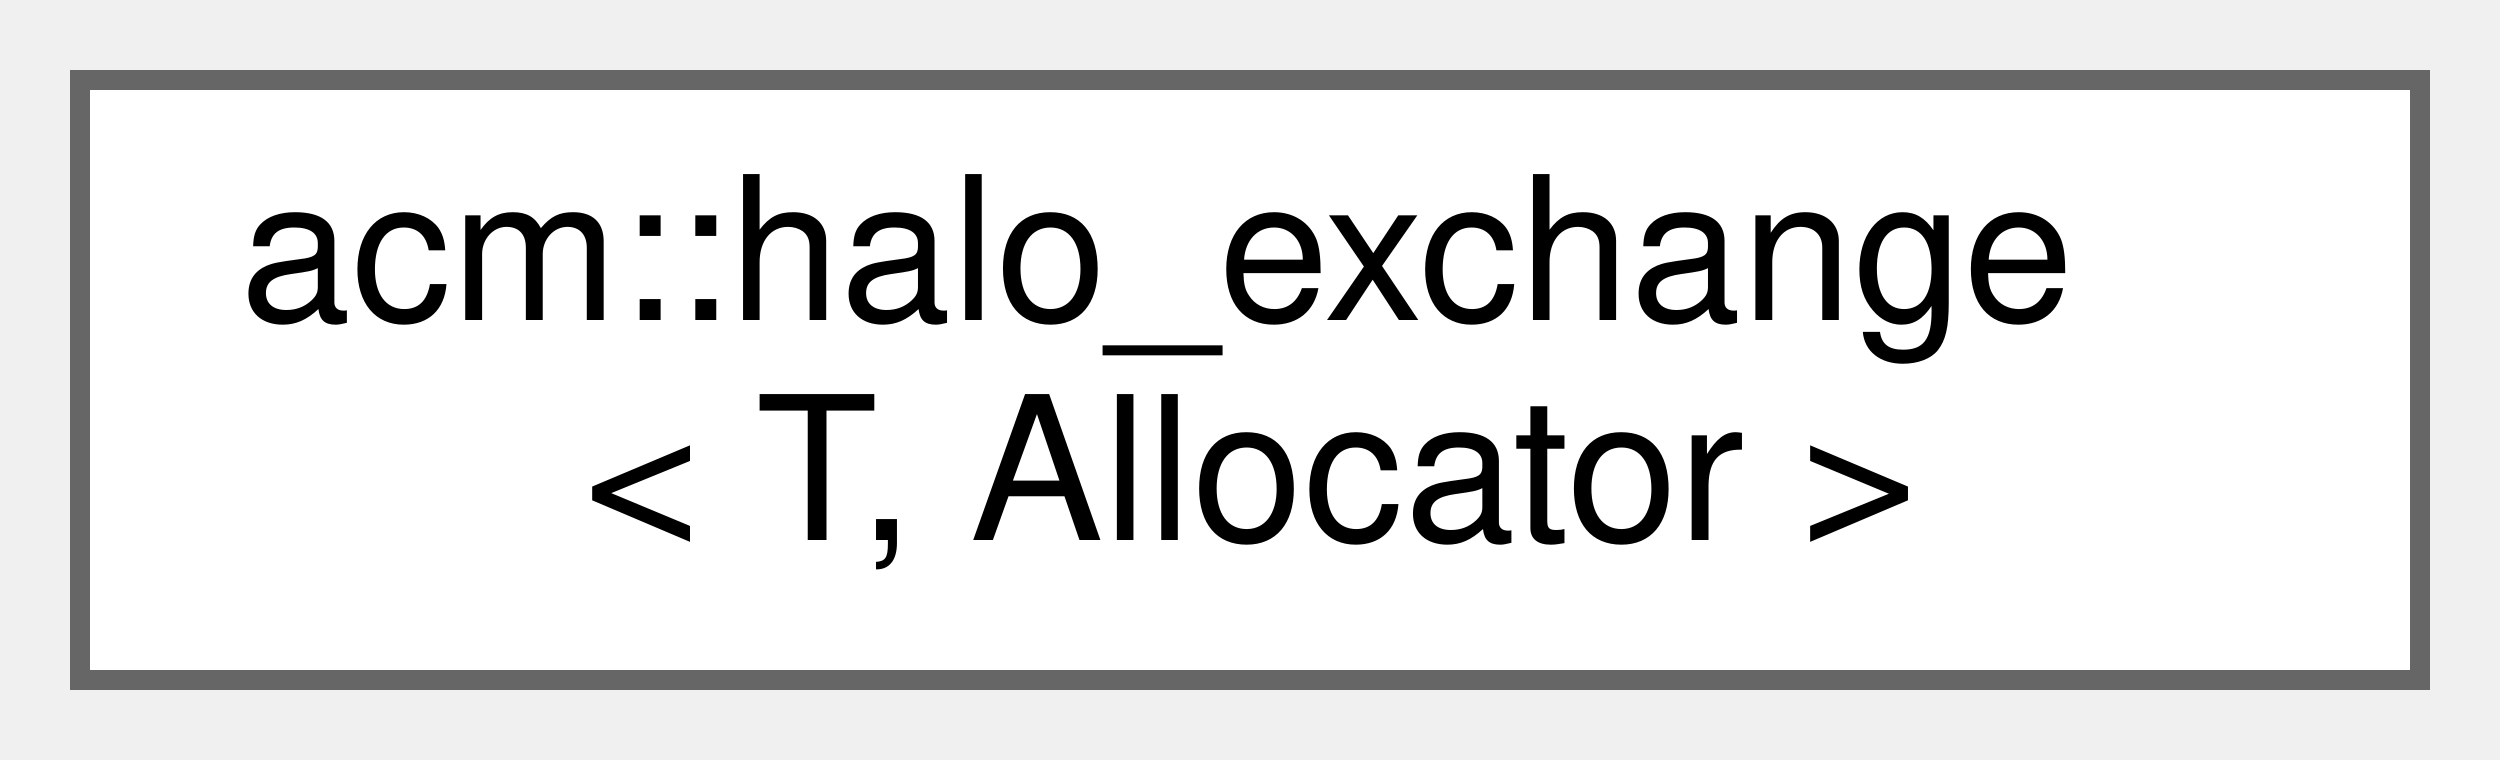
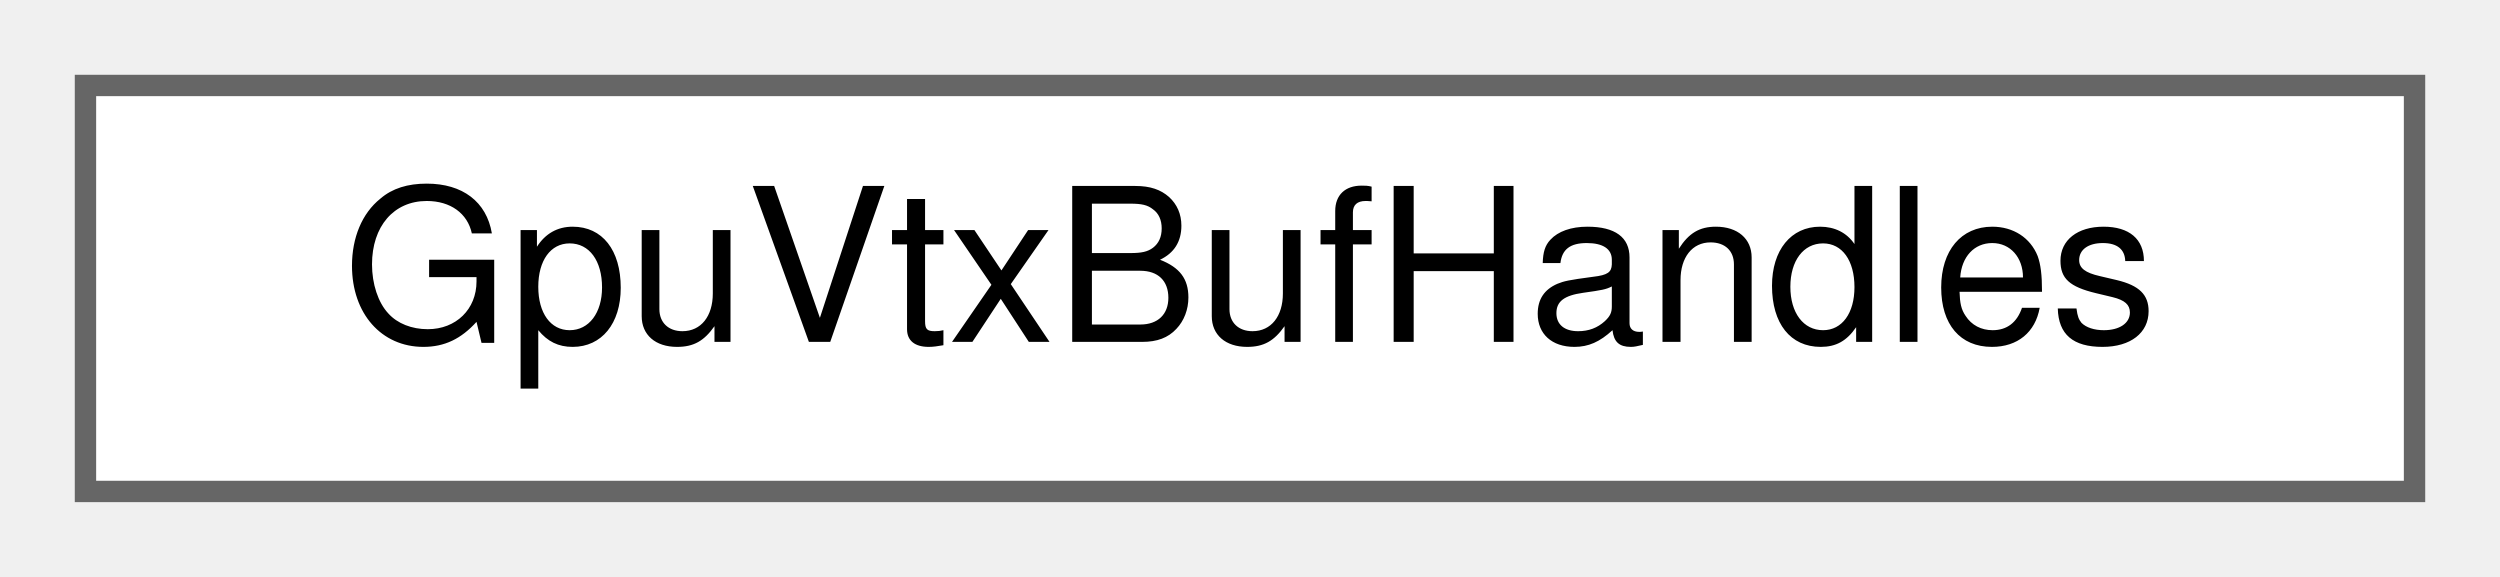
- <svg xmlns="http://www.w3.org/2000/svg" xmlns:xlink="http://www.w3.org/1999/xlink" width="125pt" height="38pt" viewBox="0.00 0.00 125.00 38.00">
-   <g id="graph0" class="graph" transform="scale(1 1) rotate(0) translate(4 34)">
+ <svg xmlns="http://www.w3.org/2000/svg" xmlns:xlink="http://www.w3.org/1999/xlink" width="117pt" height="27pt" viewBox="0.00 0.00 117.00 27.00">
+   <g id="graph0" class="graph" transform="scale(1 1) rotate(0) translate(4 23)">
    <g id="Node000000" class="node">
      <g id="a_Node000000">
-         <a xlink:href="classacm_1_1halo__exchange.html" target="_top" xlink:title=" ">
-           <polygon fill="white" stroke="#666666" points="117,-30 0,-30 0,0 117,0 117,-30" />
-           <text text-anchor="start" x="8" y="-18" font-family="Helvetica,sans-Serif" font-size="10.00">acm::halo_exchange</text>
-           <text text-anchor="middle" x="58.5" y="-7" font-family="Helvetica,sans-Serif" font-size="10.00">&lt; T, Allocator &gt;</text>
+         <a xlink:href="structGpuVtxBufHandles.html" target="_top" xlink:title=" ">
+           <polygon fill="white" stroke="#666666" points="109,-19 0,-19 0,0 109,0 109,-19" />
+           <text text-anchor="middle" x="54.5" y="-7" font-family="Helvetica,sans-Serif" font-size="10.00">GpuVtxBufHandles</text>
        </a>
      </g>
    </g>
  </g>
</svg>
